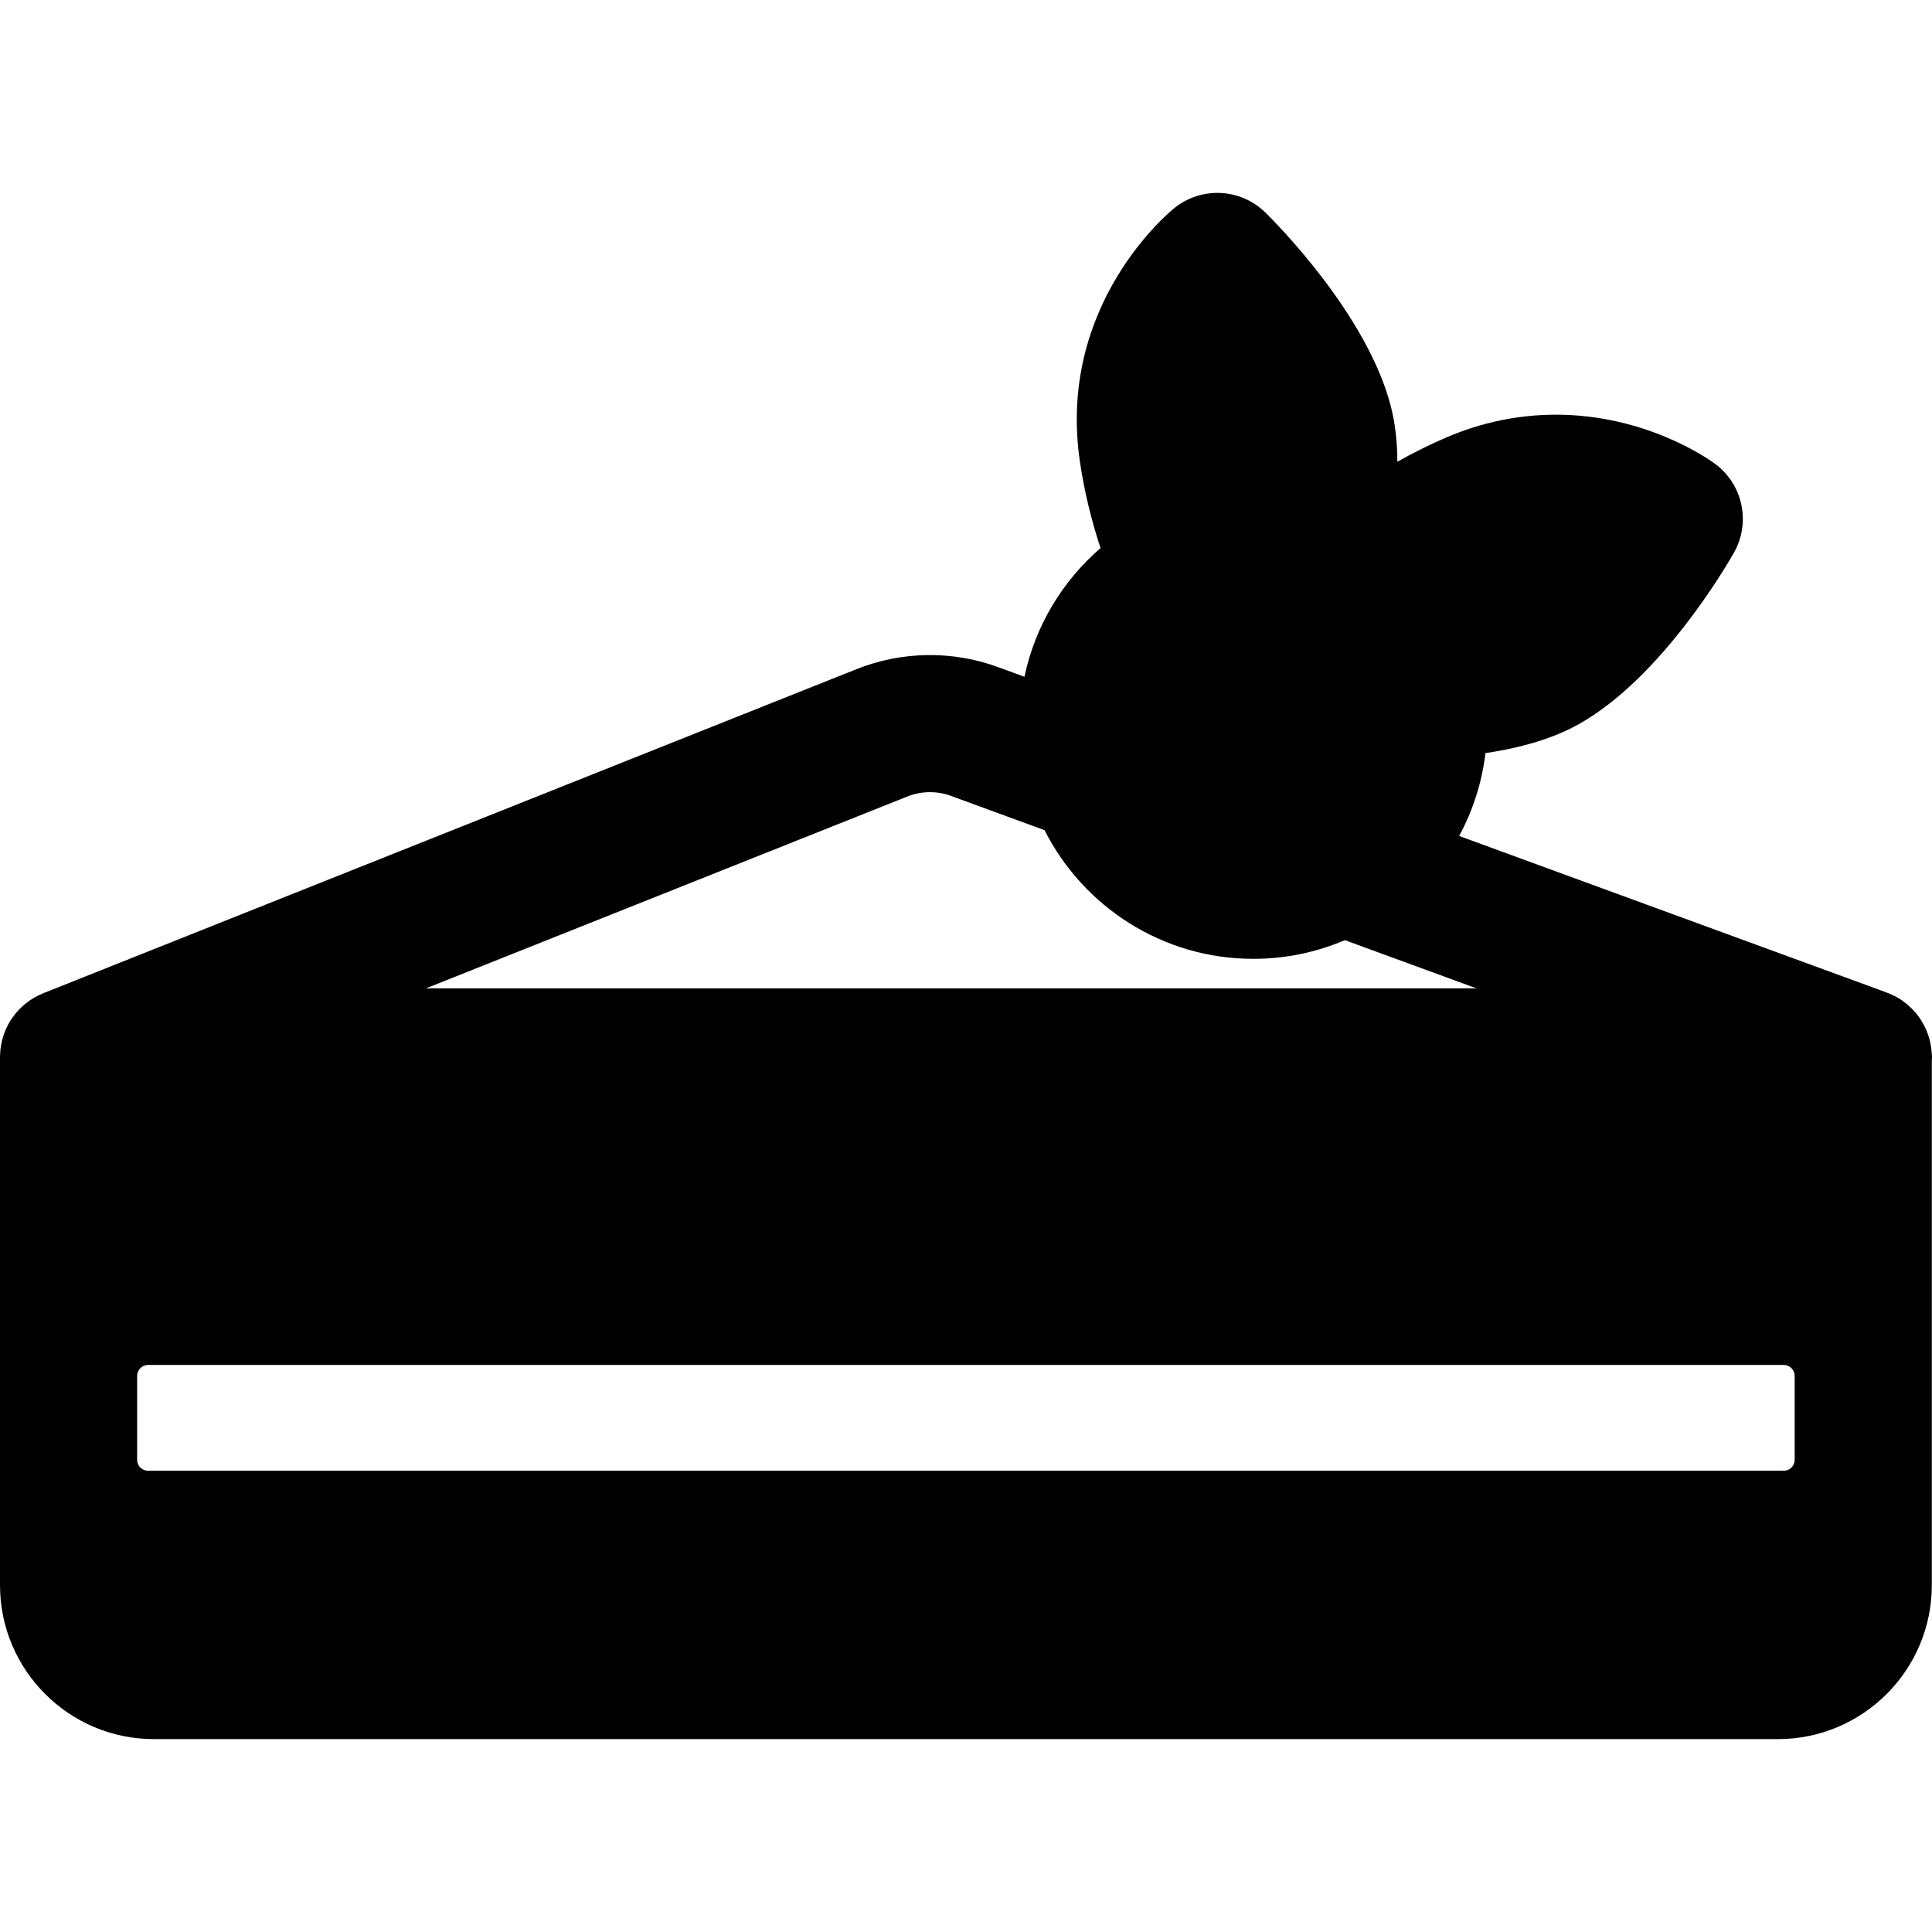
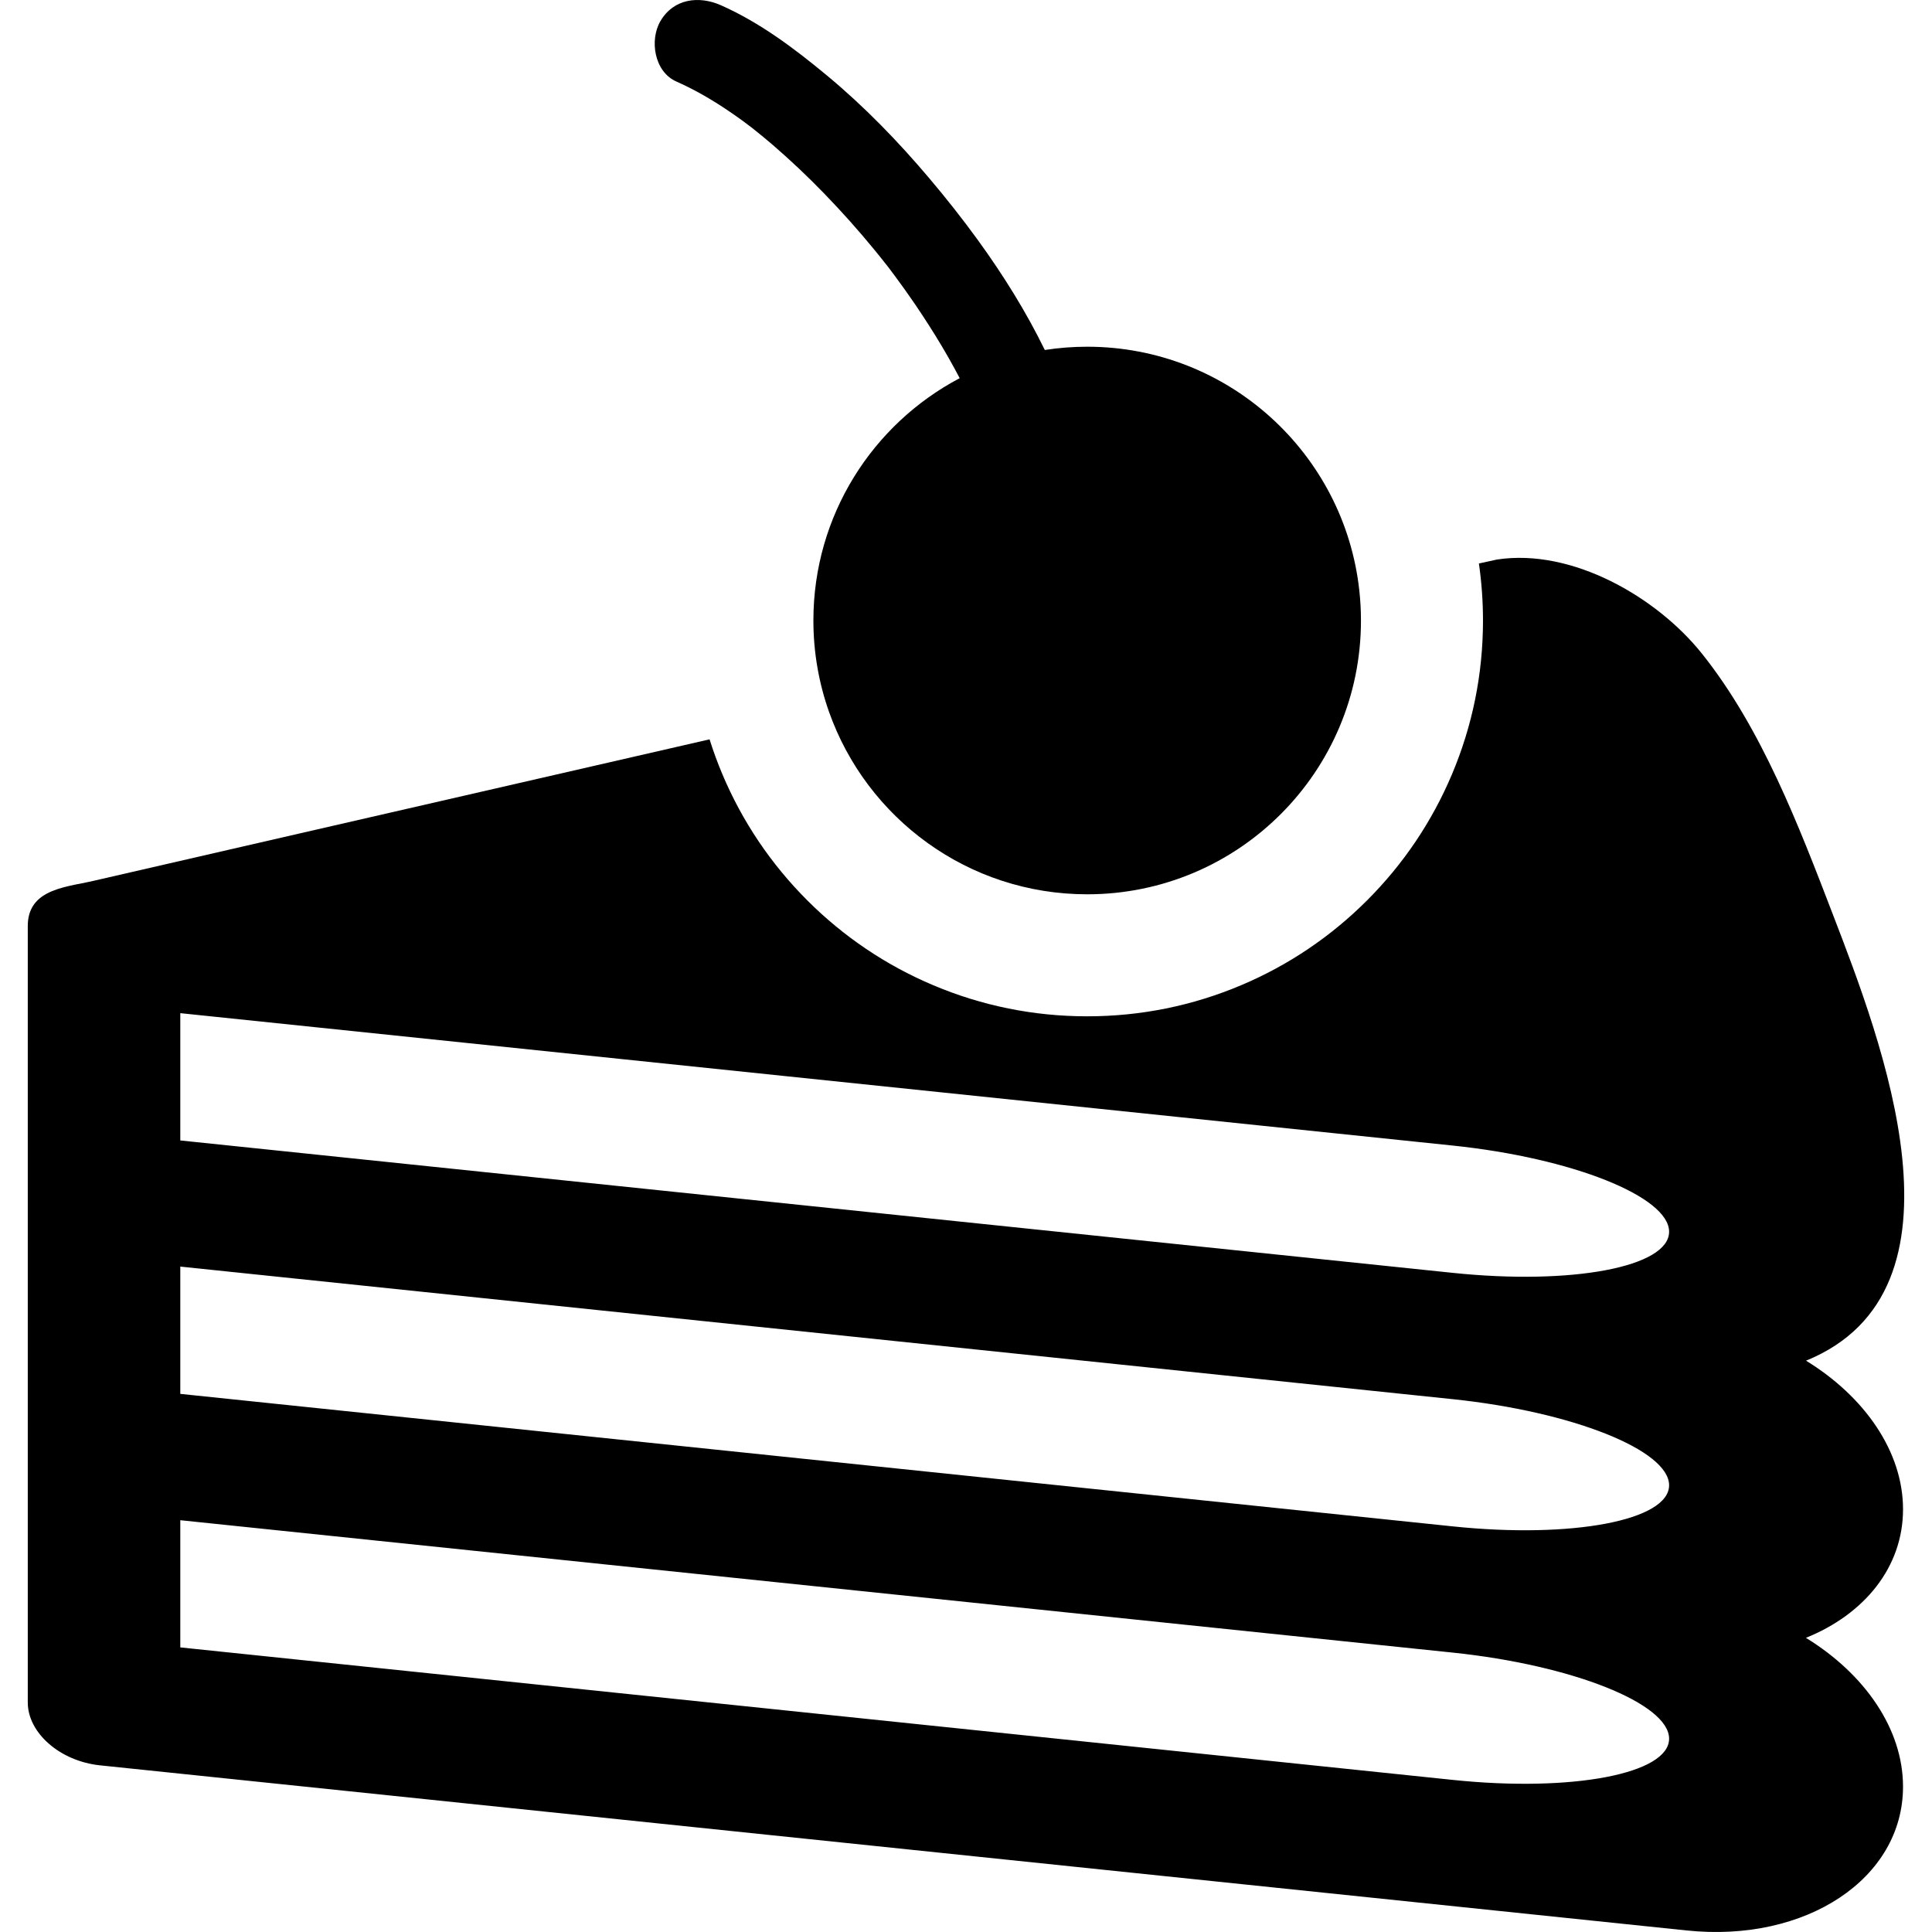
- <svg xmlns="http://www.w3.org/2000/svg" version="1.1" id="Capa_1" x="0px" y="0px" viewBox="0 0 211.329 211.329" style="enable-background:new 0 0 211.329 211.329;" xml:space="preserve">
-   <path d="M211.276,114.964c-0.005-0.056-0.008-0.112-0.014-0.168c-0.077-0.708-0.251-1.382-0.512-2.017  c-0.026-0.063-0.053-0.126-0.081-0.188c-0.162-0.365-0.349-0.712-0.565-1.044c-0.033-0.051-0.063-0.103-0.097-0.153  c-0.119-0.174-0.244-0.341-0.377-0.504c-0.064-0.079-0.133-0.152-0.199-0.228c-0.212-0.24-0.436-0.465-0.676-0.676  c-0.105-0.092-0.211-0.182-0.321-0.269c-0.137-0.107-0.272-0.214-0.417-0.312c-0.222-0.151-0.454-0.289-0.693-0.416  c-0.129-0.068-0.262-0.129-0.395-0.19c-0.211-0.097-0.427-0.183-0.647-0.26c-0.075-0.026-0.143-0.064-0.219-0.088L159.607,91.44  c1.492-2.756,2.487-5.816,2.879-9.06c4.091-0.612,7.512-1.66,10.191-3.159c9.058-5.07,16.202-17.379,16.987-18.766  c1.871-3.307,0.975-7.49-2.088-9.739c-0.746-0.548-7.576-5.356-17.393-5.356c-4.089,0-8.118,0.838-11.978,2.489  c-1.884,0.806-3.668,1.707-5.354,2.658c-0.013-2.079-0.22-4.113-0.699-5.997c-2.556-10.06-12.601-20.144-13.738-21.26  c-2.71-2.662-6.981-2.879-9.947-0.5c-0.525,0.421-12.825,10.506-10.359,27.632c0.491,3.412,1.306,6.629,2.271,9.569  c-4.157,3.597-7.15,8.503-8.321,14.076l-2.904-1.063c-4.973-1.82-10.512-1.742-15.433,0.218L4.724,108.648  c-0.015,0.006-0.029,0.014-0.044,0.02c-0.125,0.051-0.247,0.109-0.368,0.166c-0.092,0.043-0.185,0.086-0.275,0.132  c-0.104,0.054-0.205,0.113-0.306,0.172c-0.104,0.061-0.208,0.122-0.309,0.188c-0.085,0.055-0.168,0.113-0.251,0.171  c-0.111,0.078-0.219,0.159-0.325,0.243c-0.071,0.056-0.141,0.114-0.211,0.172c-0.11,0.094-0.215,0.191-0.319,0.29  c-0.062,0.059-0.123,0.117-0.183,0.178c-0.103,0.106-0.201,0.216-0.297,0.327c-0.055,0.063-0.111,0.124-0.163,0.189  c-0.095,0.117-0.183,0.24-0.271,0.362c-0.046,0.065-0.096,0.127-0.14,0.193c-0.122,0.182-0.236,0.369-0.341,0.562  c-0.049,0.09-0.091,0.184-0.137,0.276c-0.055,0.111-0.111,0.221-0.161,0.334c-0.045,0.103-0.083,0.208-0.123,0.313  c-0.042,0.11-0.084,0.219-0.121,0.332c-0.034,0.104-0.064,0.208-0.093,0.314c-0.034,0.122-0.067,0.245-0.095,0.369  c-0.022,0.098-0.043,0.197-0.061,0.296c-0.027,0.143-0.048,0.287-0.066,0.432c-0.011,0.085-0.023,0.17-0.03,0.256  c-0.016,0.178-0.024,0.357-0.027,0.537C0.006,115.52,0,115.567,0,115.615v34.886v9.176v13.718c0,9.283,7.552,16.835,16.834,16.835  h177.641c9.282,0,16.834-7.552,16.834-16.835v-13.718v-9.176v-34.48c0.007-0.135,0.021-0.269,0.021-0.406  C211.329,115.393,211.295,115.181,211.276,114.964z M195.109,160.876H16.199c-0.661,0-1.199-0.538-1.199-1.199v-9.176  c0-0.661,0.538-1.199,1.199-1.199h178.91c0.661,0,1.199,0.538,1.199,1.199v9.176C196.309,160.338,195.771,160.876,195.109,160.876z   M99.273,87.116c1.505-0.6,3.201-0.623,4.723-0.066l10.26,3.757c4.221,8.34,12.869,14.074,22.837,14.074  c3.552,0,6.937-0.729,10.014-2.043l14.412,5.278H46.579L99.273,87.116z" />
+ <svg xmlns="http://www.w3.org/2000/svg" version="1.1" id="Capa_1" x="0px" y="0px" width="950px" height="950px" viewBox="0 0 950 950" style="enable-background:new 0 0 950 950;" xml:space="preserve">
+   <g>
+     <path d="M901.261,449.657c-16.71-43.479-35.013-91.496-64.4-128.276c-22.216-27.803-63.87-51.881-100.746-46.25   c-0.479,0.073-3.56,0.746-8.913,1.943c1.331,9.227,2.011,18.583,2.011,28.039c0,26.248-5.153,51.743-15.318,75.776   c-9.807,23.184-23.831,43.991-41.686,61.847c-17.854,17.854-38.663,31.88-61.846,41.685   c-24.033,10.165-49.528,15.319-75.776,15.319s-51.742-5.154-75.775-15.319c-23.184-9.806-43.991-23.831-61.847-41.685   c-17.854-17.855-31.88-38.663-41.685-61.847c-2.411-5.7-4.53-11.485-6.375-17.34c-152.941,35.083-294.746,67.669-303.027,69.597   c-7.299,1.699-16.184,2.713-22.735,6.199c-5.526,2.94-9.487,7.641-9.487,15.993v381.766c0,15.044,15.905,28.903,35.503,30.944   l141.915,14.758l638.322,66.438c58.699,6.117,106.354-25.531,106.354-70.708c0-28.52-18.981-55.522-47.74-73.177   c28.759-11.623,47.745-34.733,47.745-63.21c0-28.471-18.984-55.474-47.693-73.079C972.909,634.507,924.976,511.365,901.261,449.657   z M714.38,875.212L88.654,810.058v-62.544l625.726,65.105c58.701,6.123,106.347,25.059,106.347,42.329   C820.727,872.223,773.081,881.334,714.38,875.212z M714.38,750.551L88.654,685.396v-62.593l625.726,65.202   c58.701,6.123,106.347,25.054,106.347,42.329C820.727,747.606,773.081,756.674,714.38,750.551z M714.38,625.89L88.654,560.78   v-62.593l625.726,65.11c58.701,6.118,106.347,25.104,106.347,42.373C820.727,622.994,773.081,632.008,714.38,625.89z" />
+     <path d="M399.96,305.114c0,15.768,2.721,30.899,7.701,44.961c18.506,52.241,68.341,89.666,126.924,89.666   c74.353,0,134.626-60.274,134.626-134.626c0-4.971-0.277-9.876-0.803-14.708c-7.328-67.432-64.441-119.918-133.823-119.918   c-7.086,0-14.042,0.551-20.832,1.606c-4.607-9.426-9.713-18.638-15.216-27.62c-5.547-9.054-11.493-17.874-17.715-26.451   c-7.626-10.512-15.666-20.659-23.911-30.412c-15.331-18.135-31.972-35.302-50.263-50.478C390.631,23.843,373.6,11.04,354.462,2.571   c-10.823-4.79-23.232-3.264-29.708,7.79c-5.471,9.34-3.039,24.917,7.79,29.709c8.982,3.975,17.517,8.928,25.643,14.435   c2.348,1.591,4.677,3.209,6.968,4.881c0.835,0.61,3.828,2.892,4.616,3.473c3.471,2.748,6.902,5.545,10.253,8.44   c8.839,7.638,17.339,15.672,25.455,24.075c8.545,8.847,16.76,18.018,24.546,27.541c2.212,2.706,4.407,5.427,6.557,8.184   c0.005,0.006,0.009,0.011,0.015,0.017c0.077,0.103,0.162,0.215,0.257,0.339c0.905,1.196,1.812,2.391,2.707,3.595   c0.032,0.045,0.064,0.09,0.098,0.134c3.533,4.762,6.996,9.577,10.328,14.483c2.328,3.427,4.607,6.888,6.839,10.38   c4.352,6.812,8.504,13.752,12.369,20.852c0.914,1.679,1.812,3.366,2.701,5.058C429.122,208.507,399.96,253.401,399.96,305.114z" />
+   </g>
  <g>
</g>
  <g>
</g>
  <g>
</g>
  <g>
</g>
  <g>
</g>
  <g>
</g>
  <g>
</g>
  <g>
</g>
  <g>
</g>
  <g>
</g>
  <g>
</g>
  <g>
</g>
  <g>
</g>
  <g>
</g>
  <g>
</g>
</svg>
